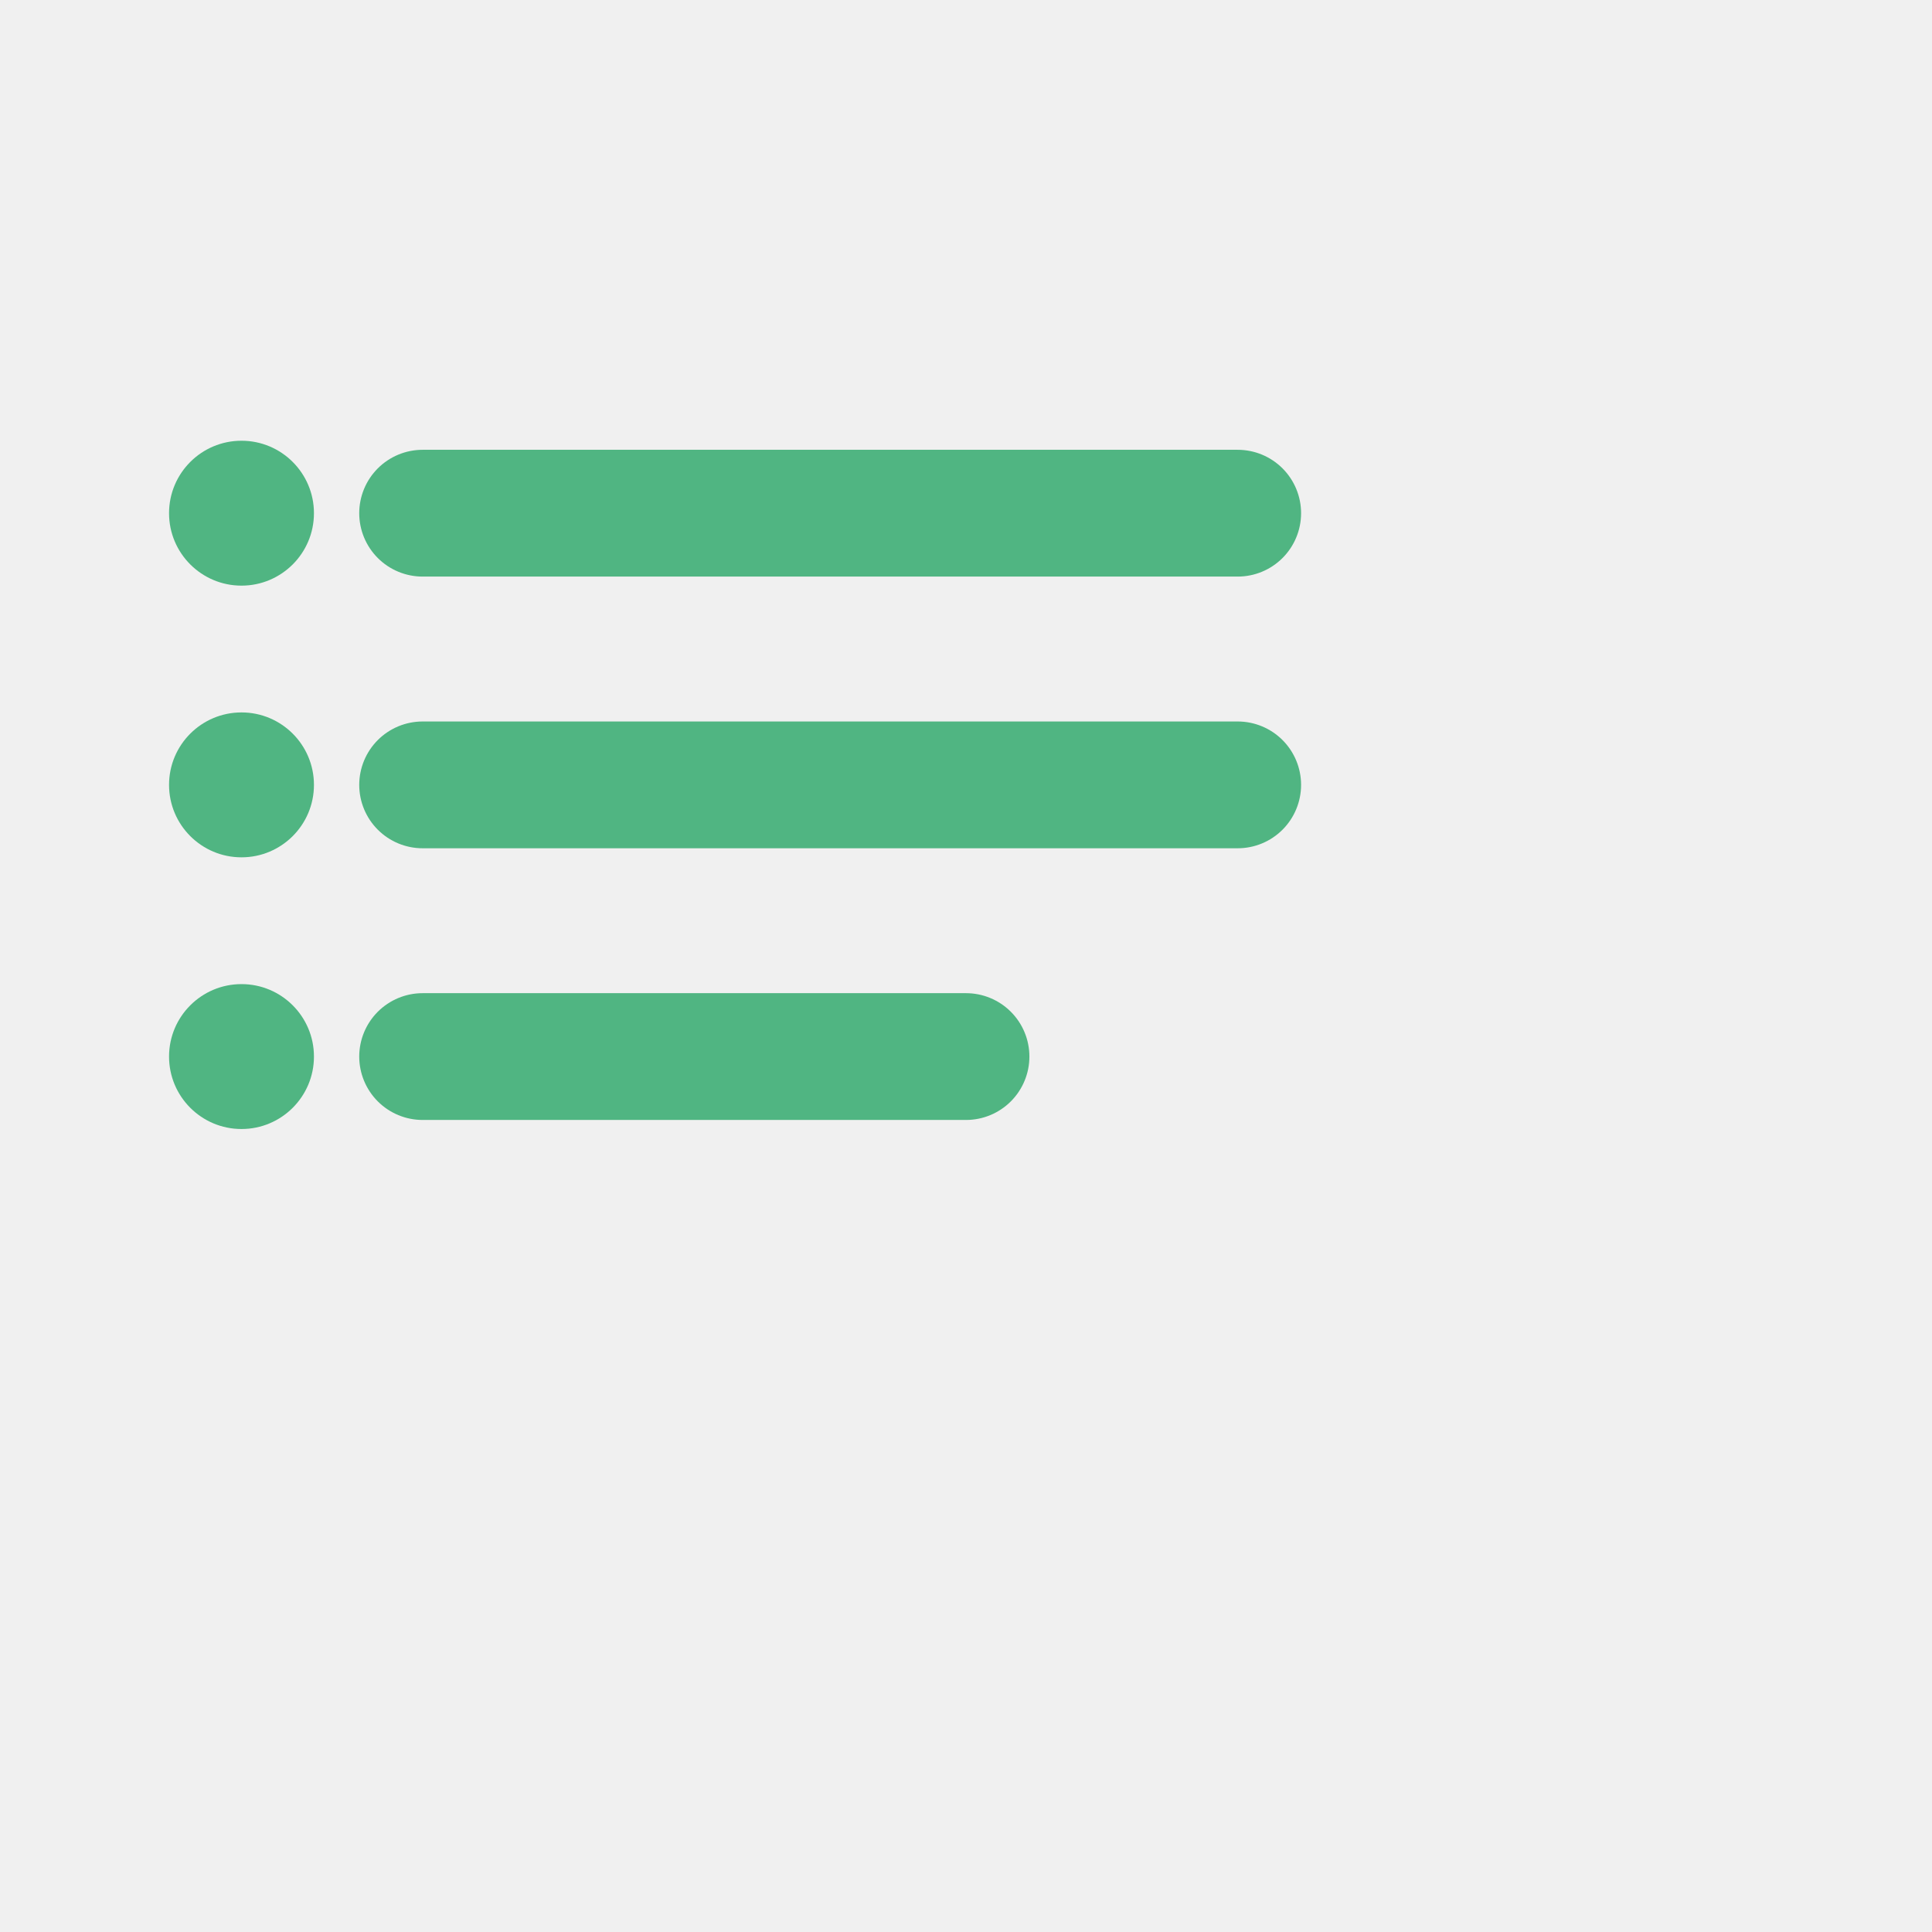
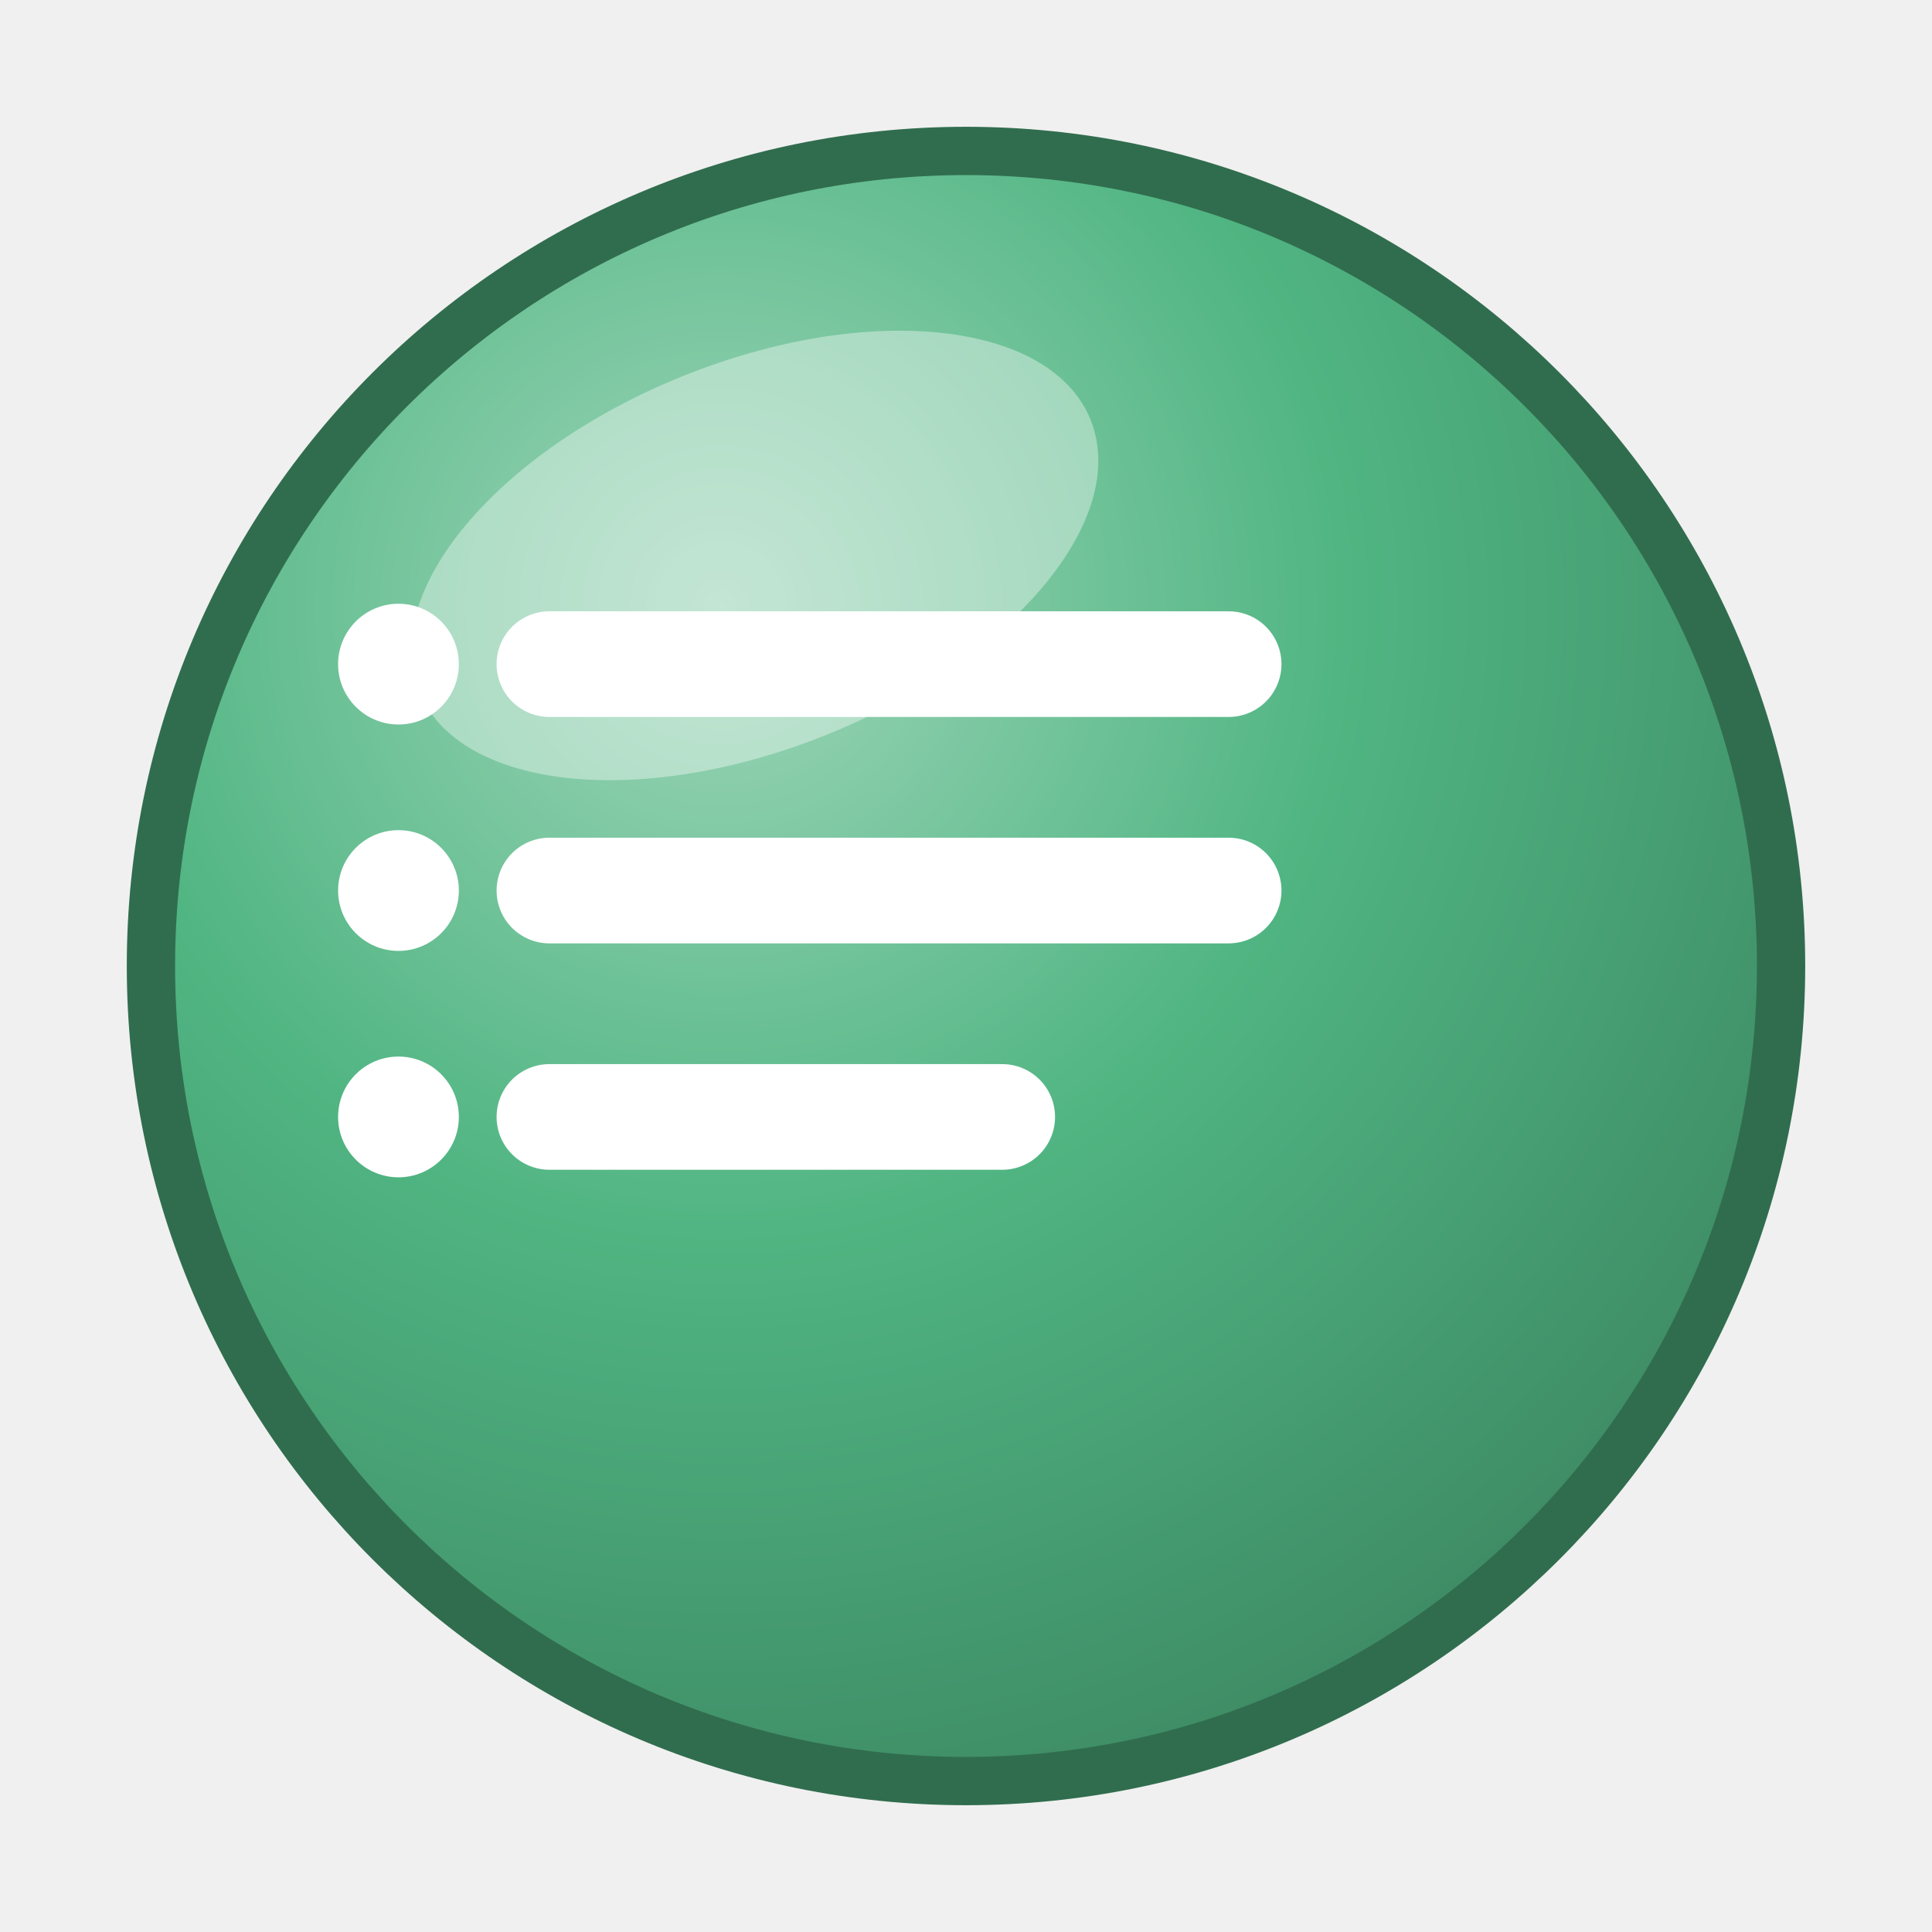
<svg xmlns="http://www.w3.org/2000/svg" width="32" height="32" viewBox="0 0 32 32">
-   <g transform="translate(-8 -8) scale(1.5)" fill="#50B582" stroke-linecap="round" stroke-linejoin="round">
-     <path d="M10 11h9M10 14h9M10 17h6" fill="none" stroke="#50B582" stroke-width="1.4" stroke-linecap="round" />
+   <defs>
+     <radialGradient id="b-readme" cx=".35" cy=".28" r=".85">
+       <stop offset="0" stop-color="#9FD6BA" />
+       <stop offset=".45" stop-color="#50B582" />
+       <stop offset="1" stop-color="#3A825E" />
+     </radialGradient>
+   </defs>
+   <circle cx="16" cy="16" r="13.5" fill="url(#b-readme)" stroke="#306D4E" stroke-width=".8" />
+   <ellipse cx="12.5" cy="9.2" rx="6" ry="3.2" fill="#FFFFFF" fill-opacity=".38" transform="rotate(-22 12.5 9.2)" />
+   <g transform="translate(-3.4 -2.75) scale(1.25)" fill="#FFFFFF" stroke-linecap="round" stroke-linejoin="round">
+     <path d="M10 11h9M10 14h9M10 17h6" fill="none" stroke="#FFFFFF" stroke-width="1.4" stroke-linecap="round" />
    <circle cx="8" cy="11" r=".8" />
    <circle cx="8" cy="14" r=".8" />
    <circle cx="8" cy="17" r=".8" />
  </g>
</svg>
